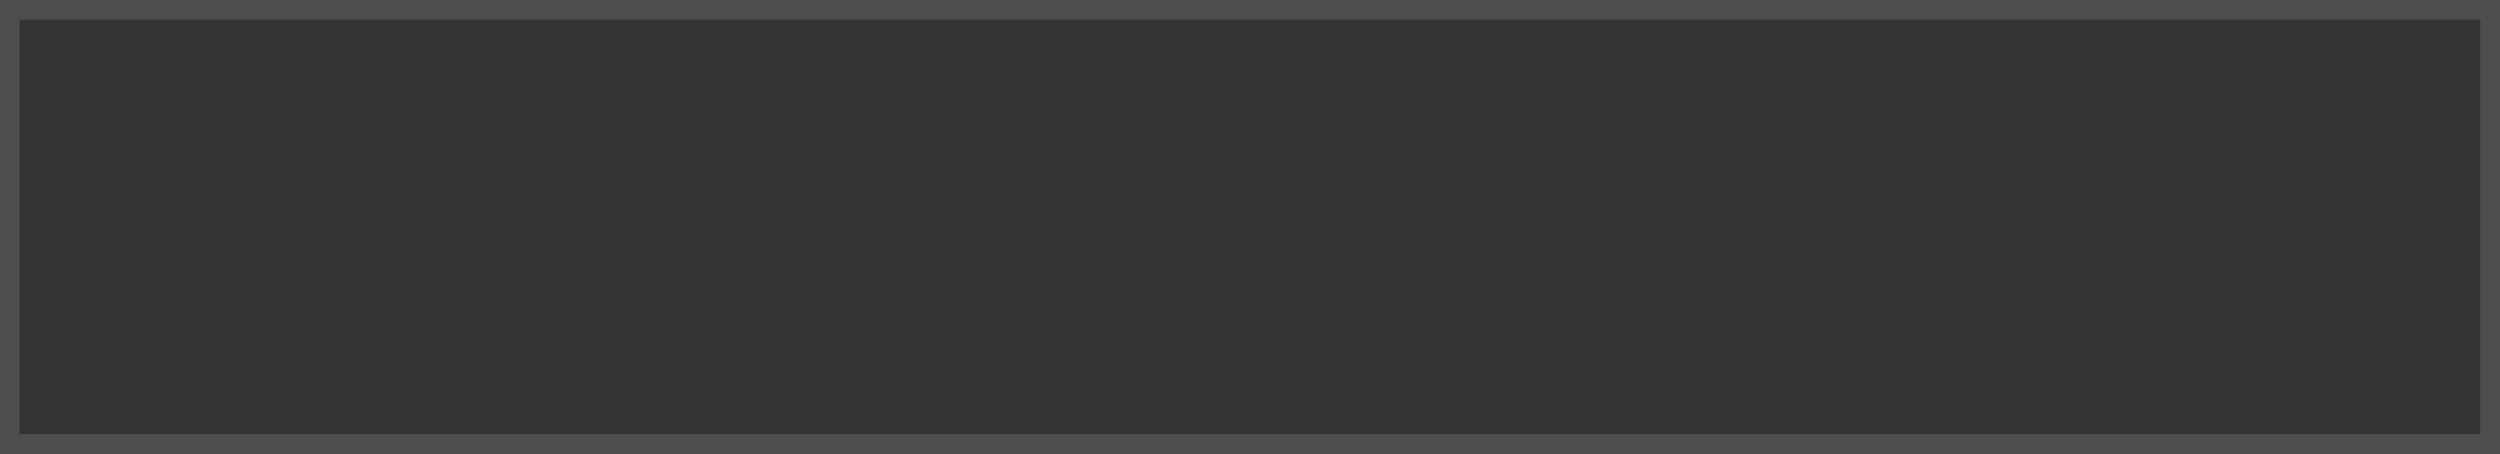
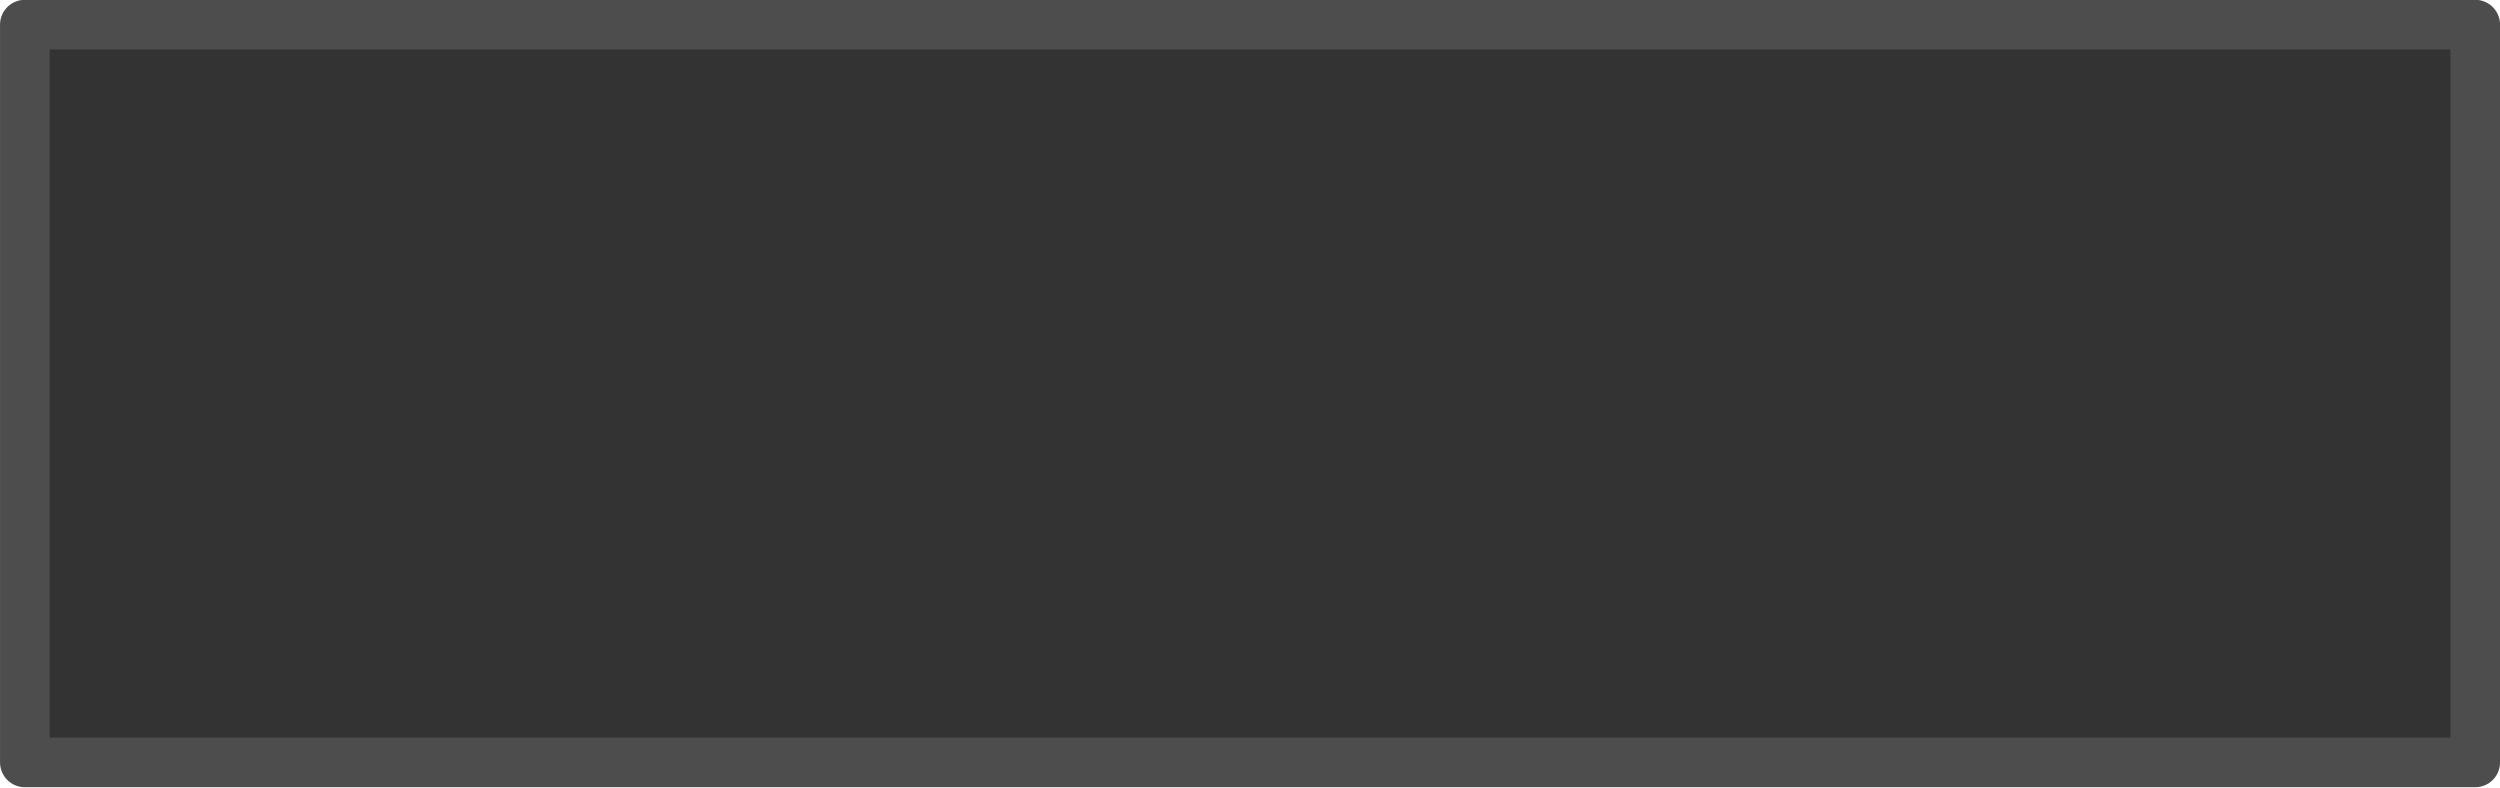
- <svg xmlns="http://www.w3.org/2000/svg" width="9.525mm" height="1.729mm" viewBox="0 0 9.525 1.729" version="1.1" id="svg3504">
+ <svg xmlns="http://www.w3.org/2000/svg" width="9.525mm" height="3mm" viewBox="0 0 9.525 3" version="1.1" id="svg3504">
  <defs id="defs3498">
-     <marker orient="auto" refY="0.0" refX="0.0" id="Arrow1Lend" style="overflow:visible;">
-       <path id="path4058" d="M 0.0,0.0 L 5.0,-5.0 L -12.5,0.0 L 5.0,5.0 L 0.0,0.0 z " style="fill-rule:evenodd;stroke:#000000;stroke-width:1.0pt;" transform="scale(0.8) rotate(180) translate(12.5,0)" />
+     <marker orient="auto" refY="0" refX="0" id="Arrow1Lend" style="overflow:visible">
+       <path id="path4058" d="M 0,0 5,-5 -12.5,0 5,5 Z" style="fill-rule:evenodd;stroke:#000000;stroke-width:1pt" transform="matrix(-0.8,0,0,-0.8,-10,0)" />
    </marker>
  </defs>
-   <g id="layer1" transform="translate(337.3816,95.44788)">
-     <rect y="-95.448" x="-337.382" height="1.729" width="9.525" id="rect8218" style="clip-rule:evenodd;display:inline;fill:#333333;fill-opacity:1;stroke:#4d4d4d;stroke-width:0.15;stroke-linecap:butt;stroke-linejoin:round;stroke-miterlimit:4;stroke-dasharray:none;stroke-opacity:1;stroke-dashoffset:0" />
+   <g id="layer1" transform="translate(337.3816,96.71879)">
+     <rect y="-96.625" x="-337.287" height="2.811" width="9.336" id="rect8218" style="clip-rule:evenodd;display:inline;fill:#333333;fill-opacity:1;stroke:#4d4d4d;stroke-width:0.189;stroke-linecap:butt;stroke-linejoin:round;stroke-miterlimit:4;stroke-dasharray:none;stroke-dashoffset:0;stroke-opacity:1" />
  </g>
</svg>
